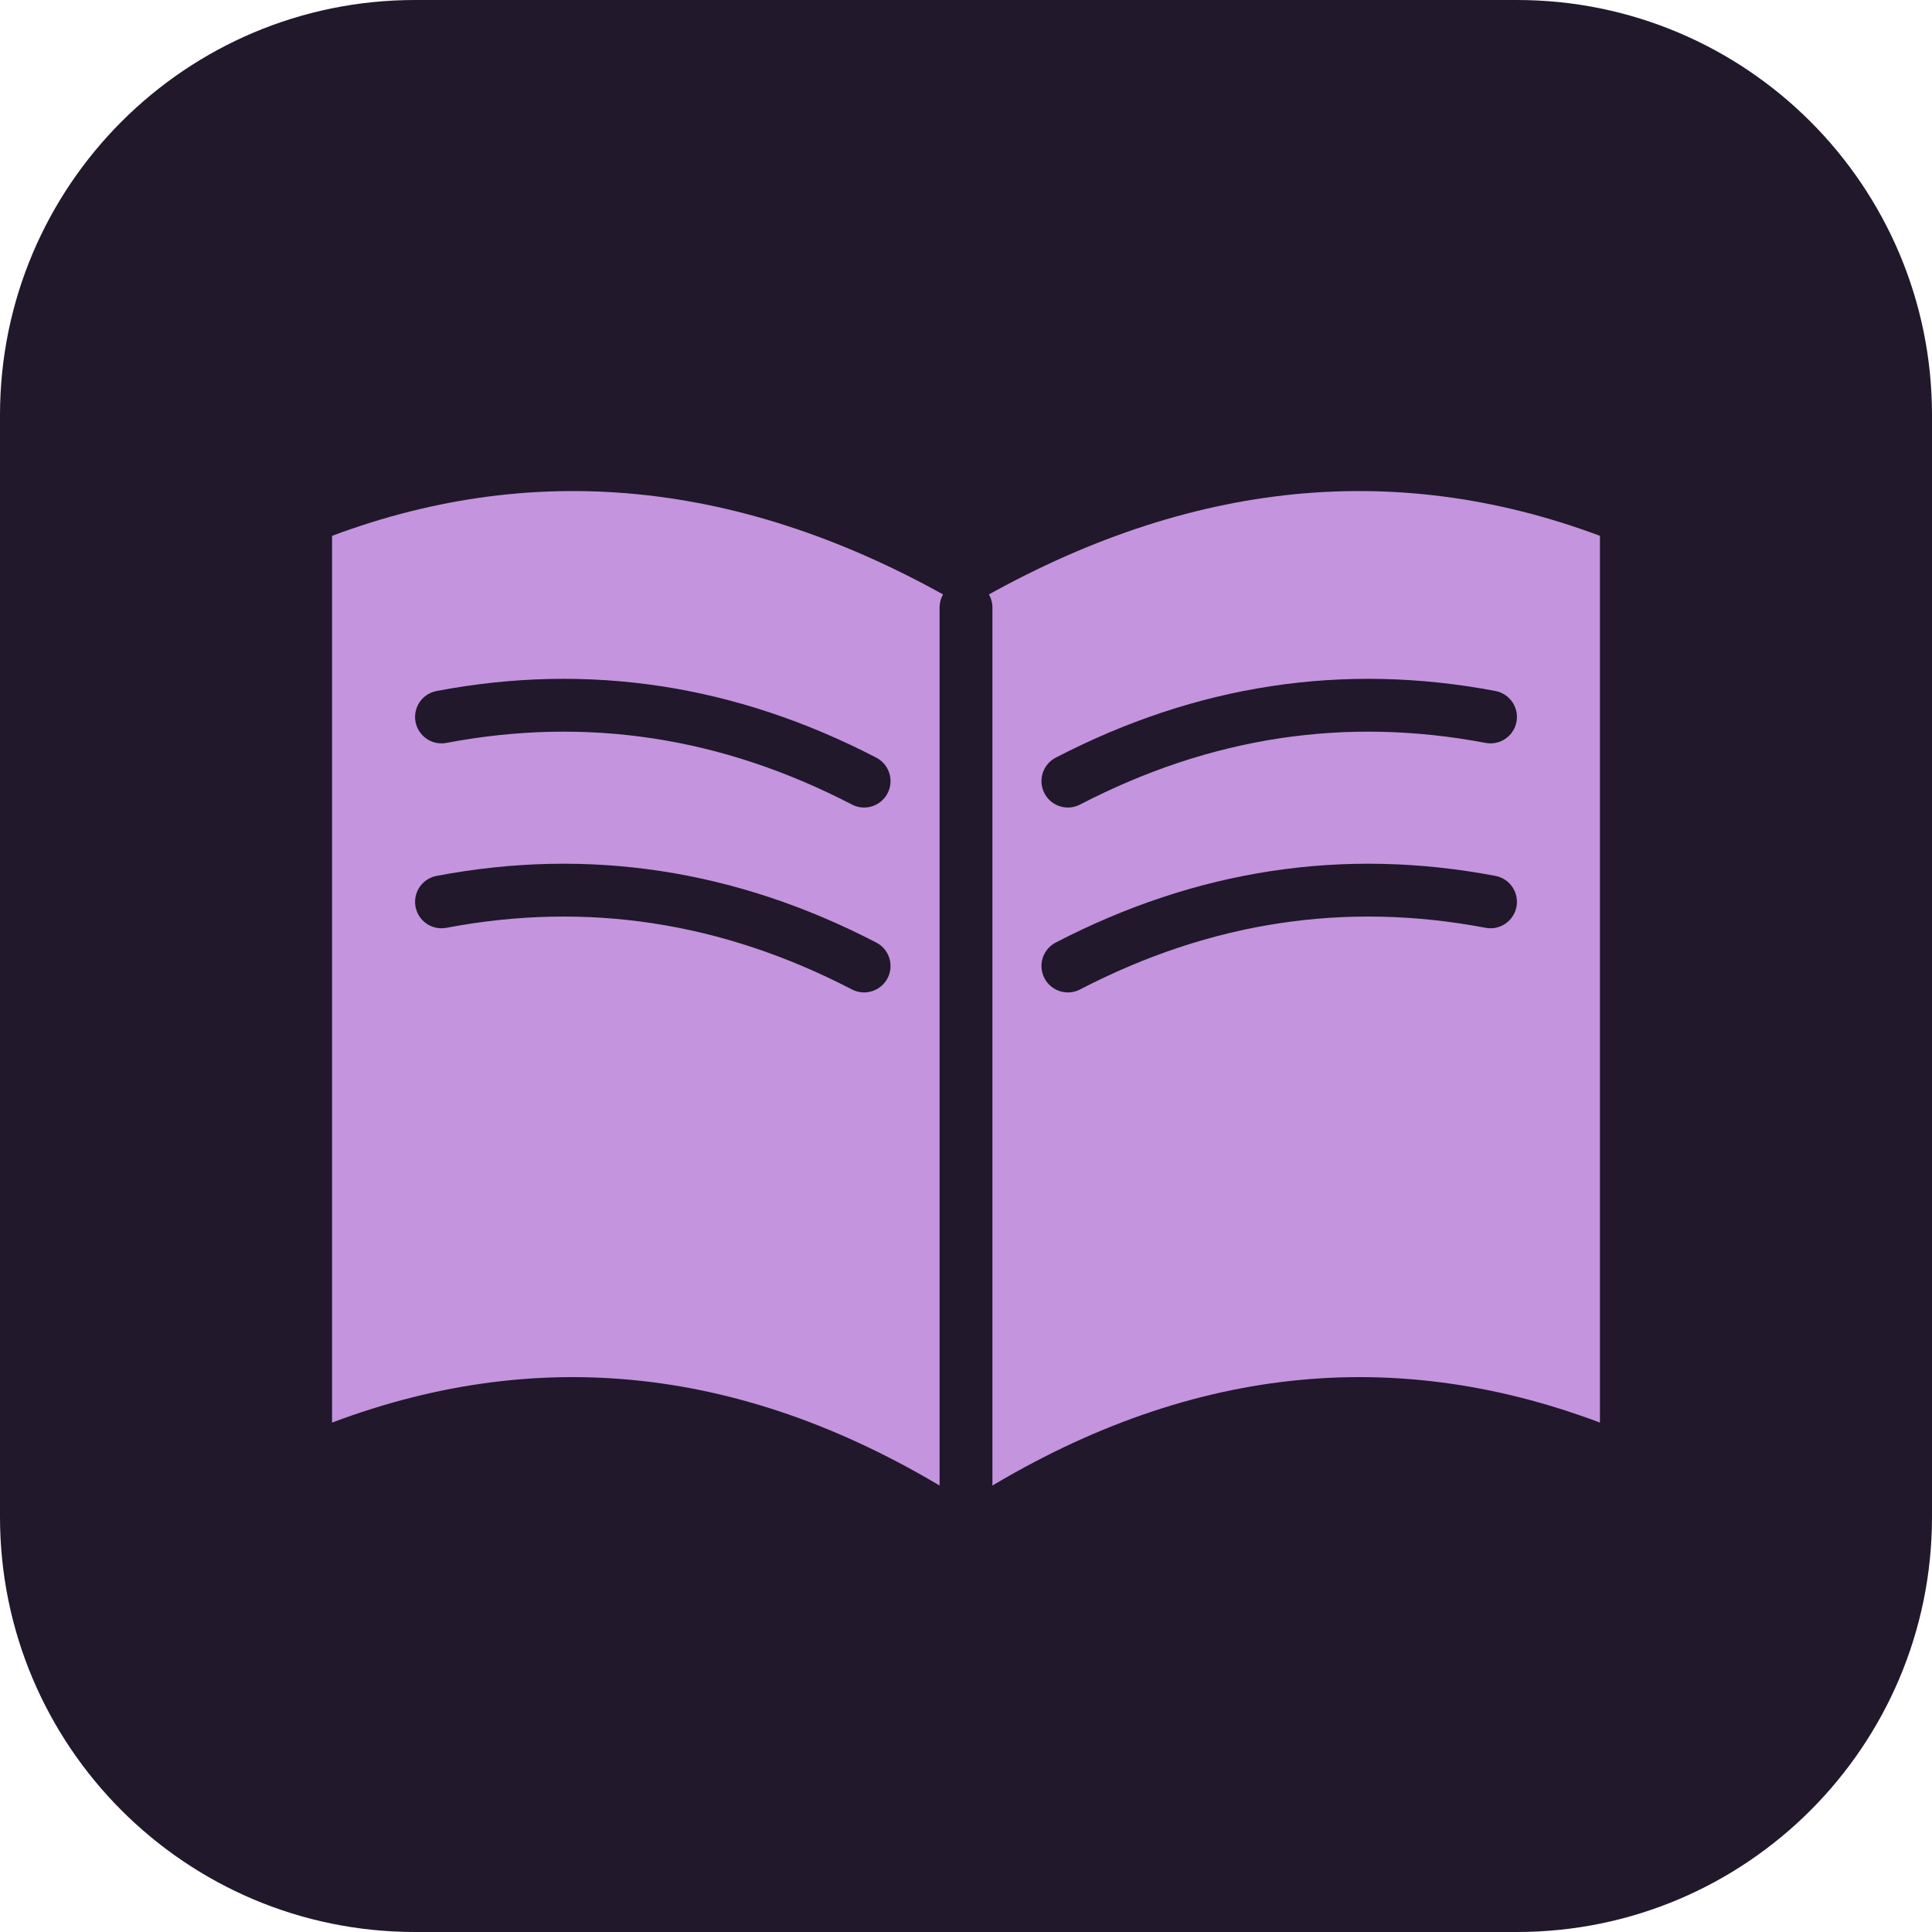
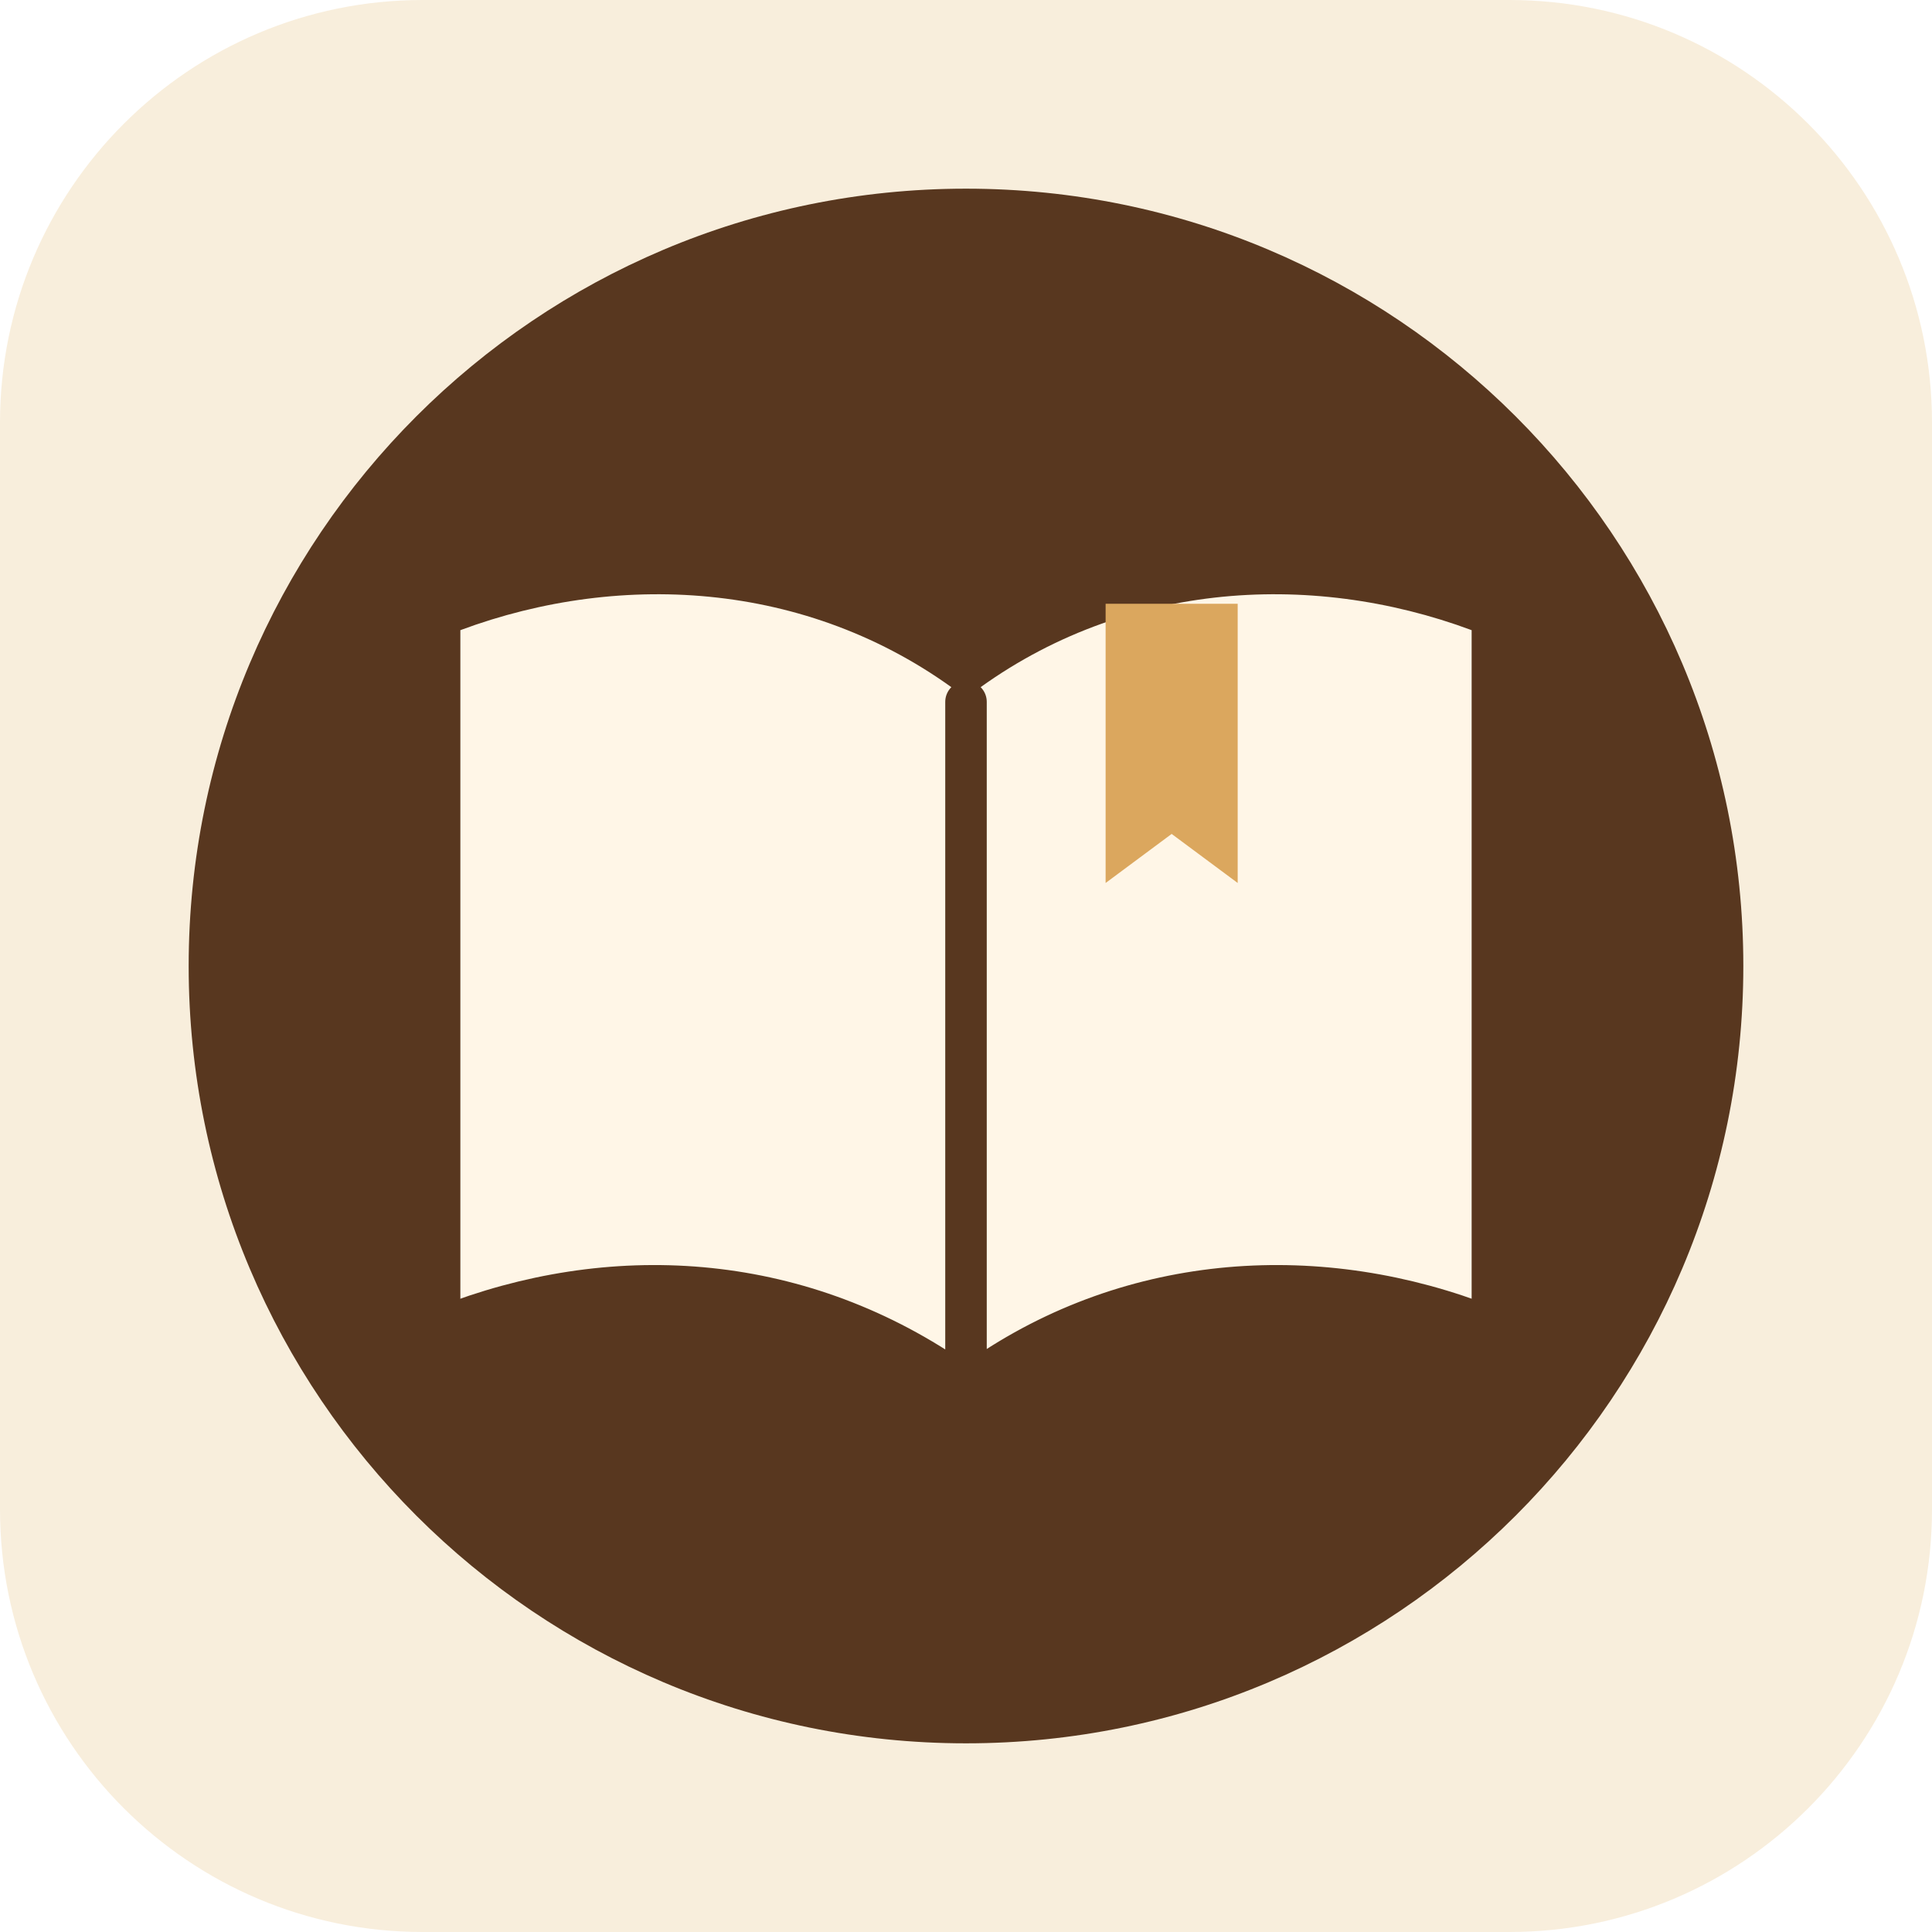
- <svg xmlns="http://www.w3.org/2000/svg" viewBox="0 0 512 512">
-   <rect width="512" height="512" rx="110" fill="#21182b" />
-   <path d="M88 142q83-31 168 19 85-50 168-19v235q-85-32-168 21-83-53-168-21z" fill="#c494de" />
-   <path d="M256 161v237M117 190q58-11 112 17M117 239q58-11 112 17M283 207q54-28 112-17M283 256q54-28 112-17" fill="none" stroke="#21182b" stroke-width="14" stroke-linecap="round" />
+ <svg xmlns="http://www.w3.org/2000/svg" viewBox="0 0 512 512" role="img" aria-labelledby="title">
+   <rect width="512" height="512" rx="112" fill="#F8EEDC" />
+   <circle cx="256" cy="256" r="206" fill="#58371F" />
+   <path d="M122 167c43-16 94-13 134 18 40-31 91-34 134-18v183c-43-16-94-13-134 18-40-31-91-34-134-18z" fill="#FFF6E7" />
+   <path d="M256 186v181M122 350c44-16 93-12 134 18 40-30 90-34 134-18" fill="none" stroke="#58371F" stroke-width="11" stroke-linecap="round" stroke-linejoin="round" />
+   <path d="M293 160h35v74l-17.5-13-17.5 13z" fill="#DBA75E" />
</svg>
